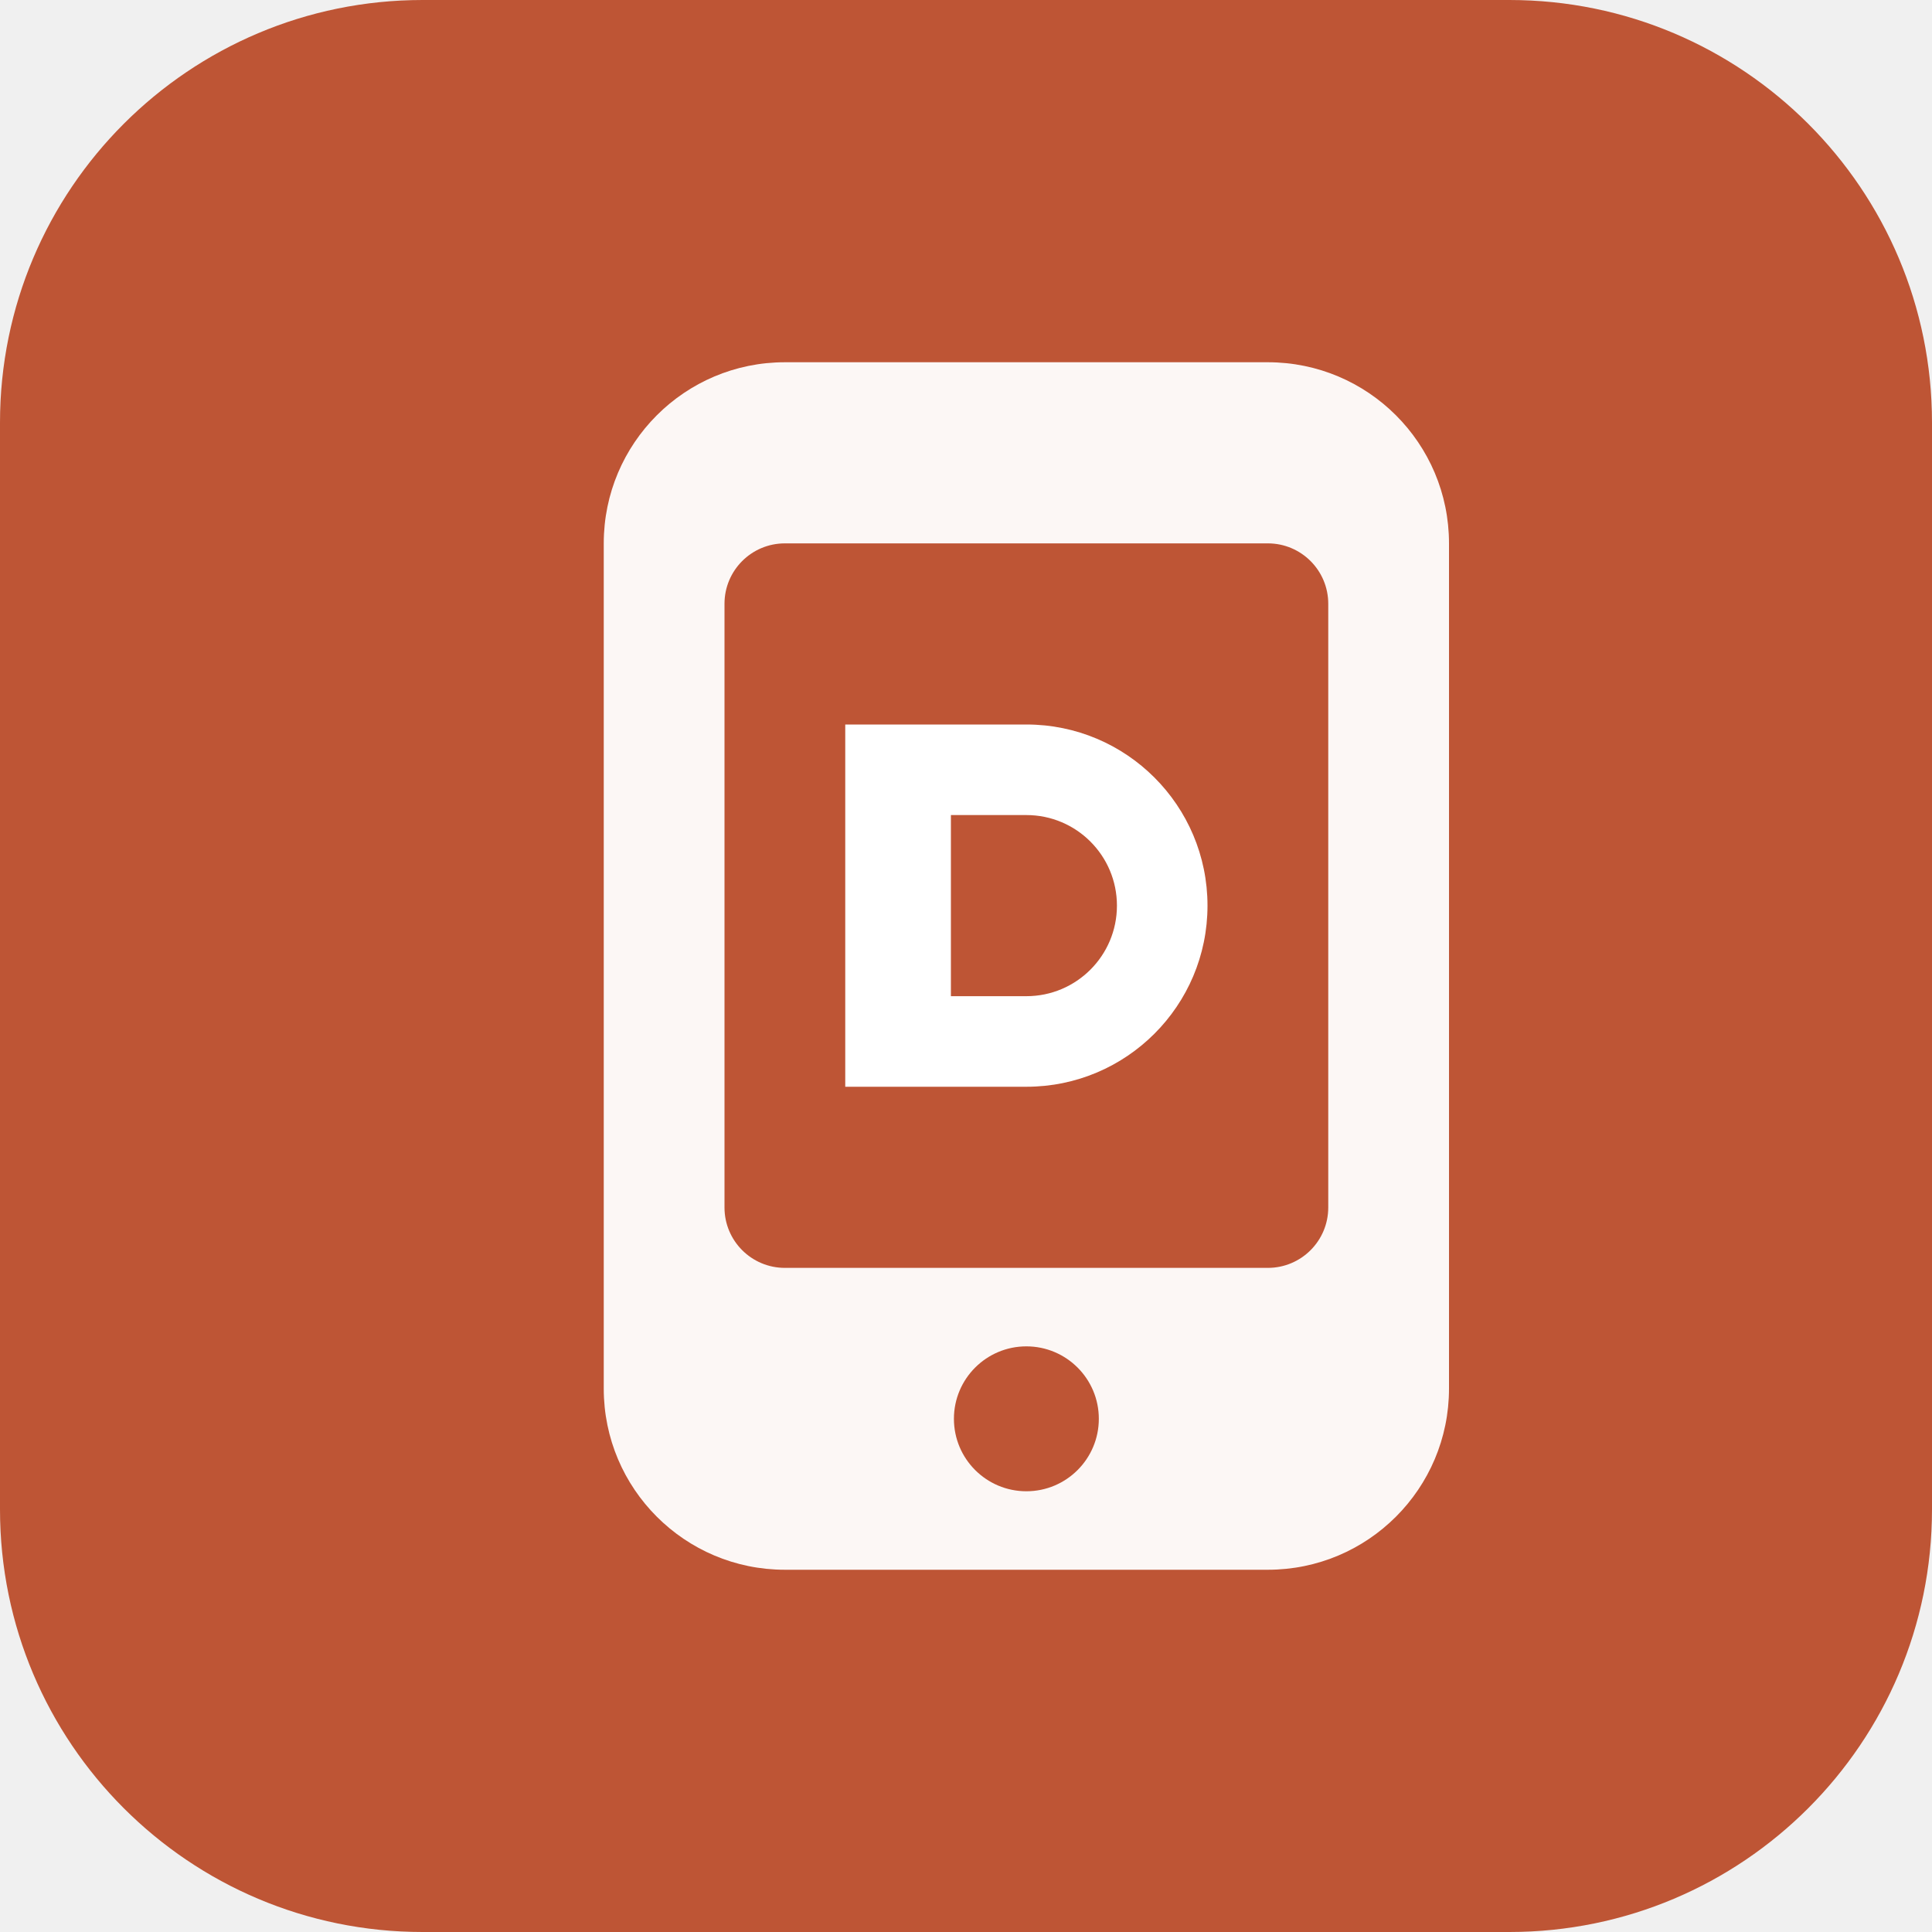
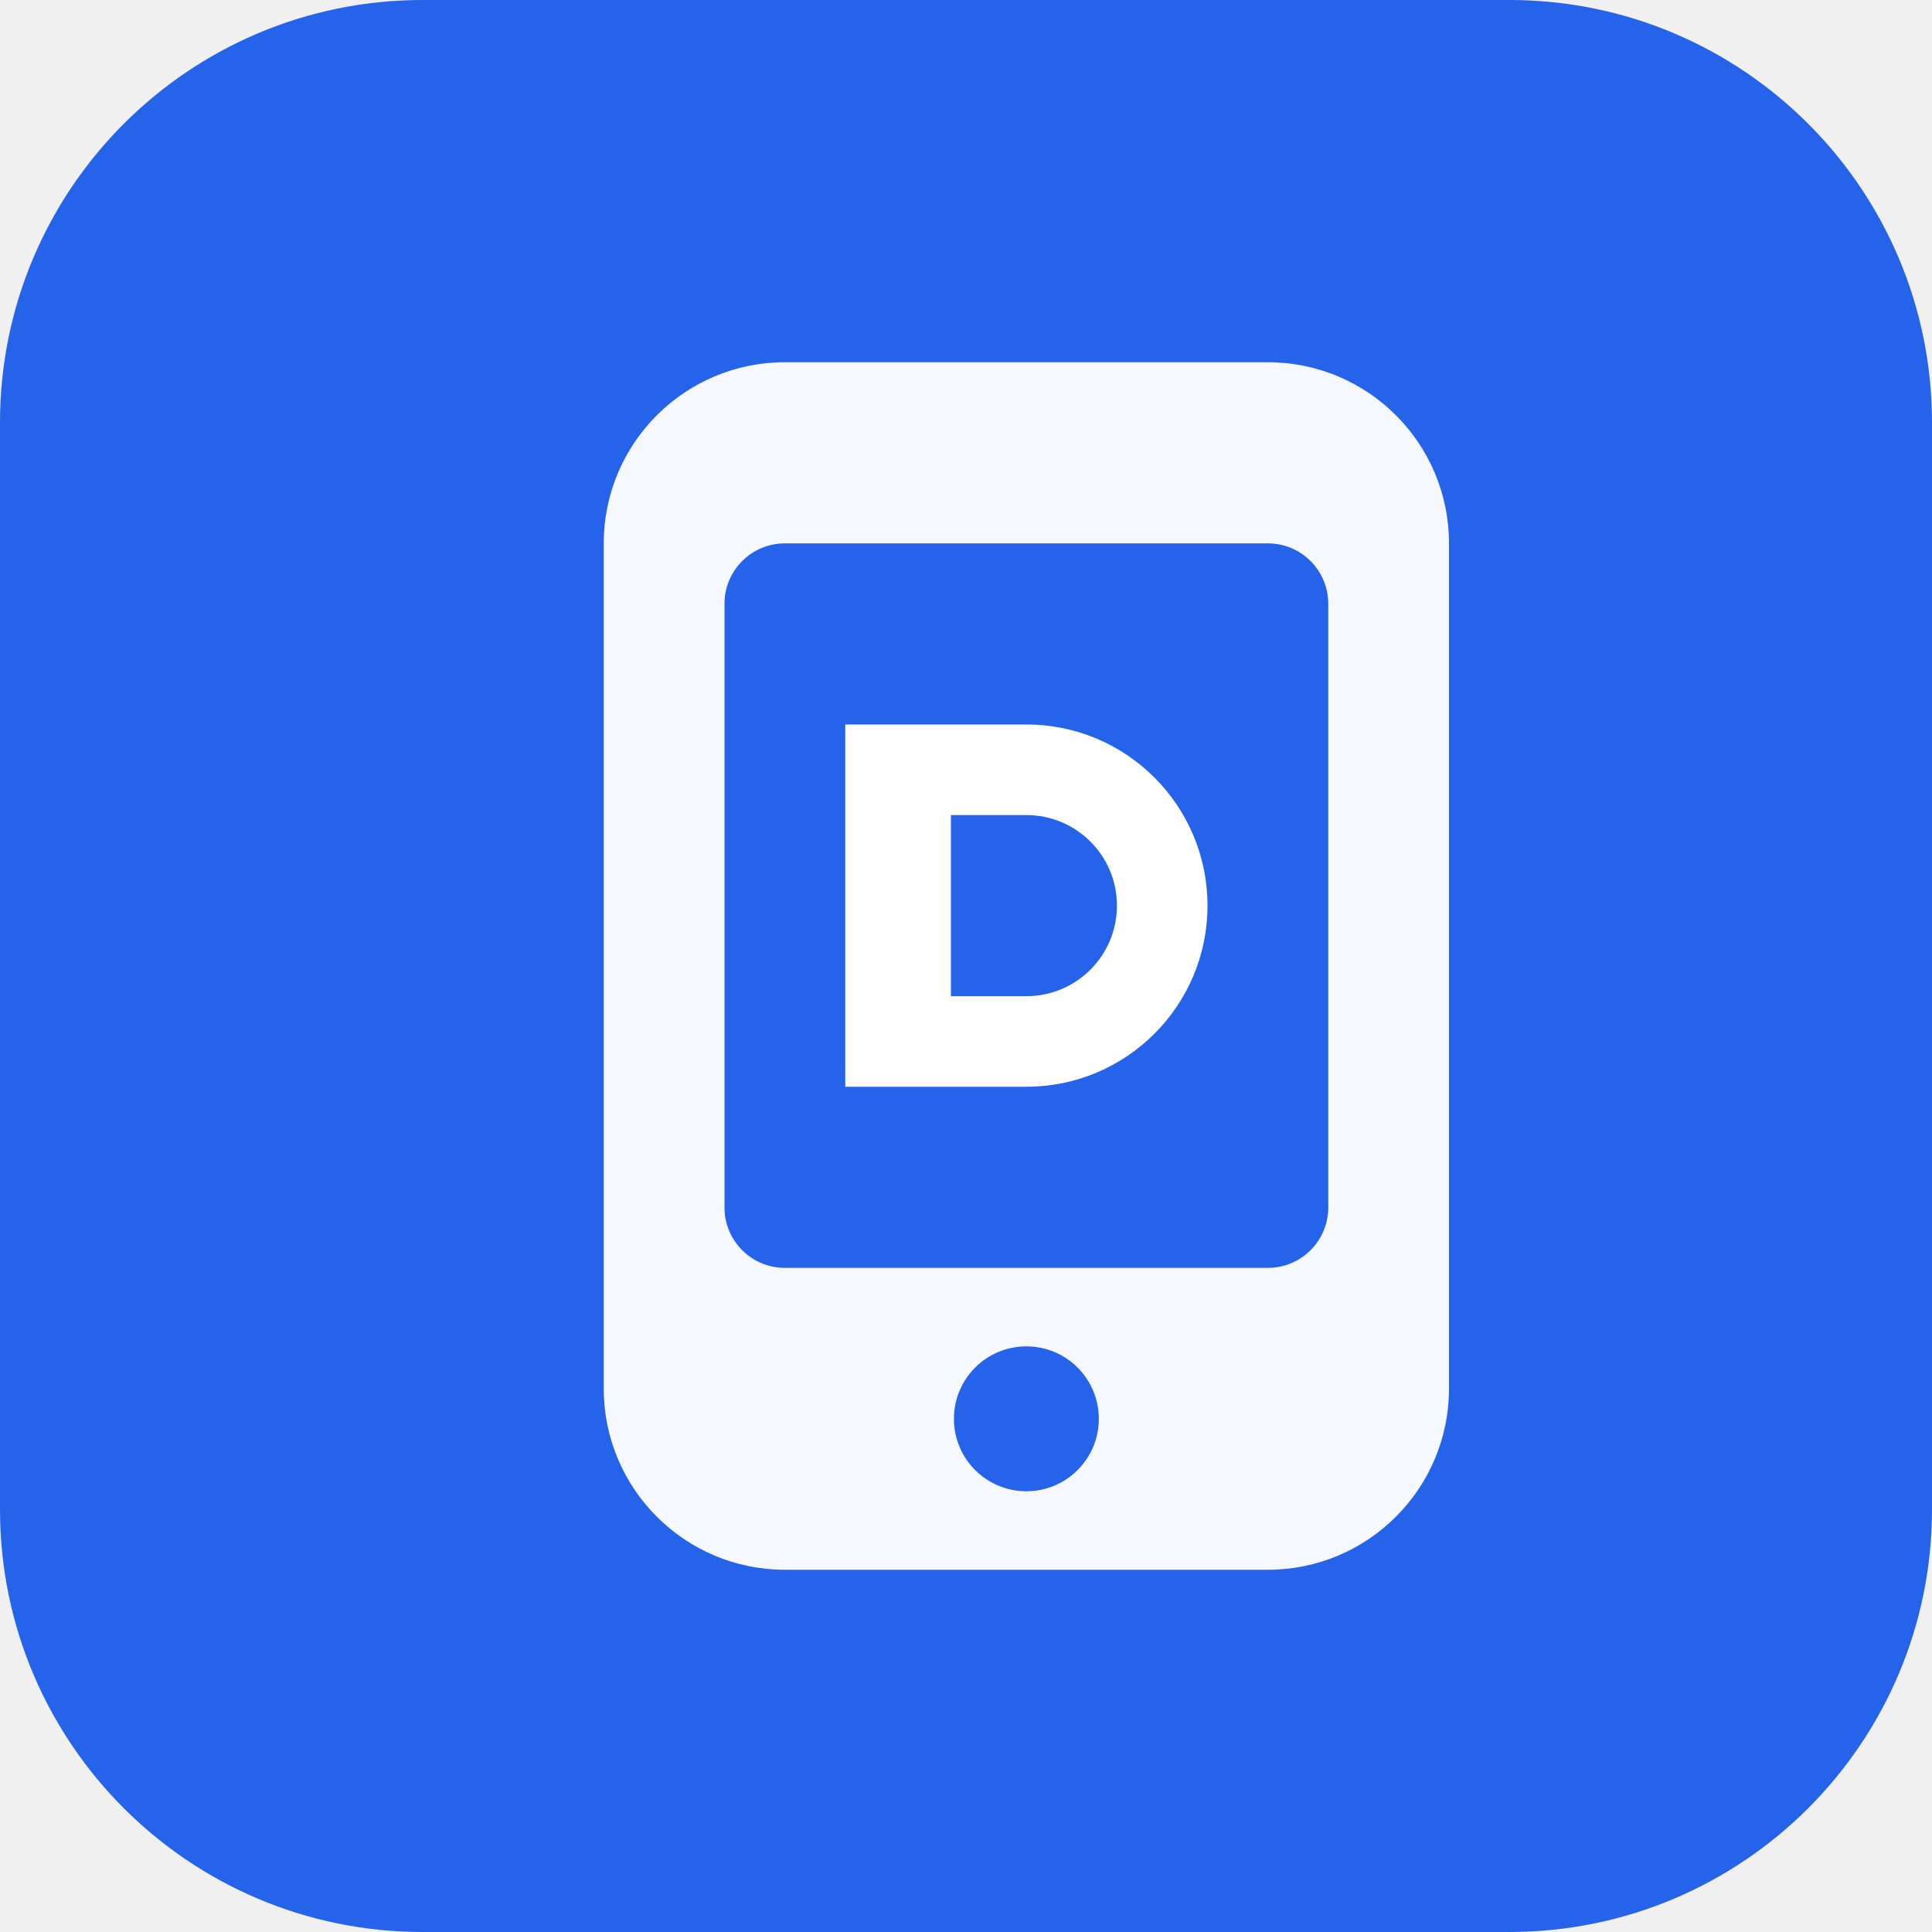
<svg xmlns="http://www.w3.org/2000/svg" viewBox="0 0 64 64" role="img" aria-label="D-ARS">
-   <rect width="64" height="64" rx="14" fill="#be5535" />
+   <rect width="64" height="64" rx="14" fill="#2563eb" />
  <rect x="20" y="12" width="28" height="40" rx="6" fill="#fff" opacity="0.95" />
-   <rect x="24" y="18" width="20" height="24" rx="2" fill="#be5535" />
-   <circle cx="34" cy="47" r="2.4" fill="#be5535" />
+   <rect x="24" y="18" width="20" height="24" rx="2" fill="#2563eb" />
+   <circle cx="34" cy="47" r="2.4" fill="#2563eb" />
  <path d="M28 24h6a6 6 0 0 1 0 12h-6z" fill="#fff" />
-   <path d="M31.5 27v6H34a3 3 0 0 0 0-6z" fill="#be5535" />
+   <path d="M31.5 27v6H34a3 3 0 0 0 0-6z" fill="#2563eb" />
</svg>
